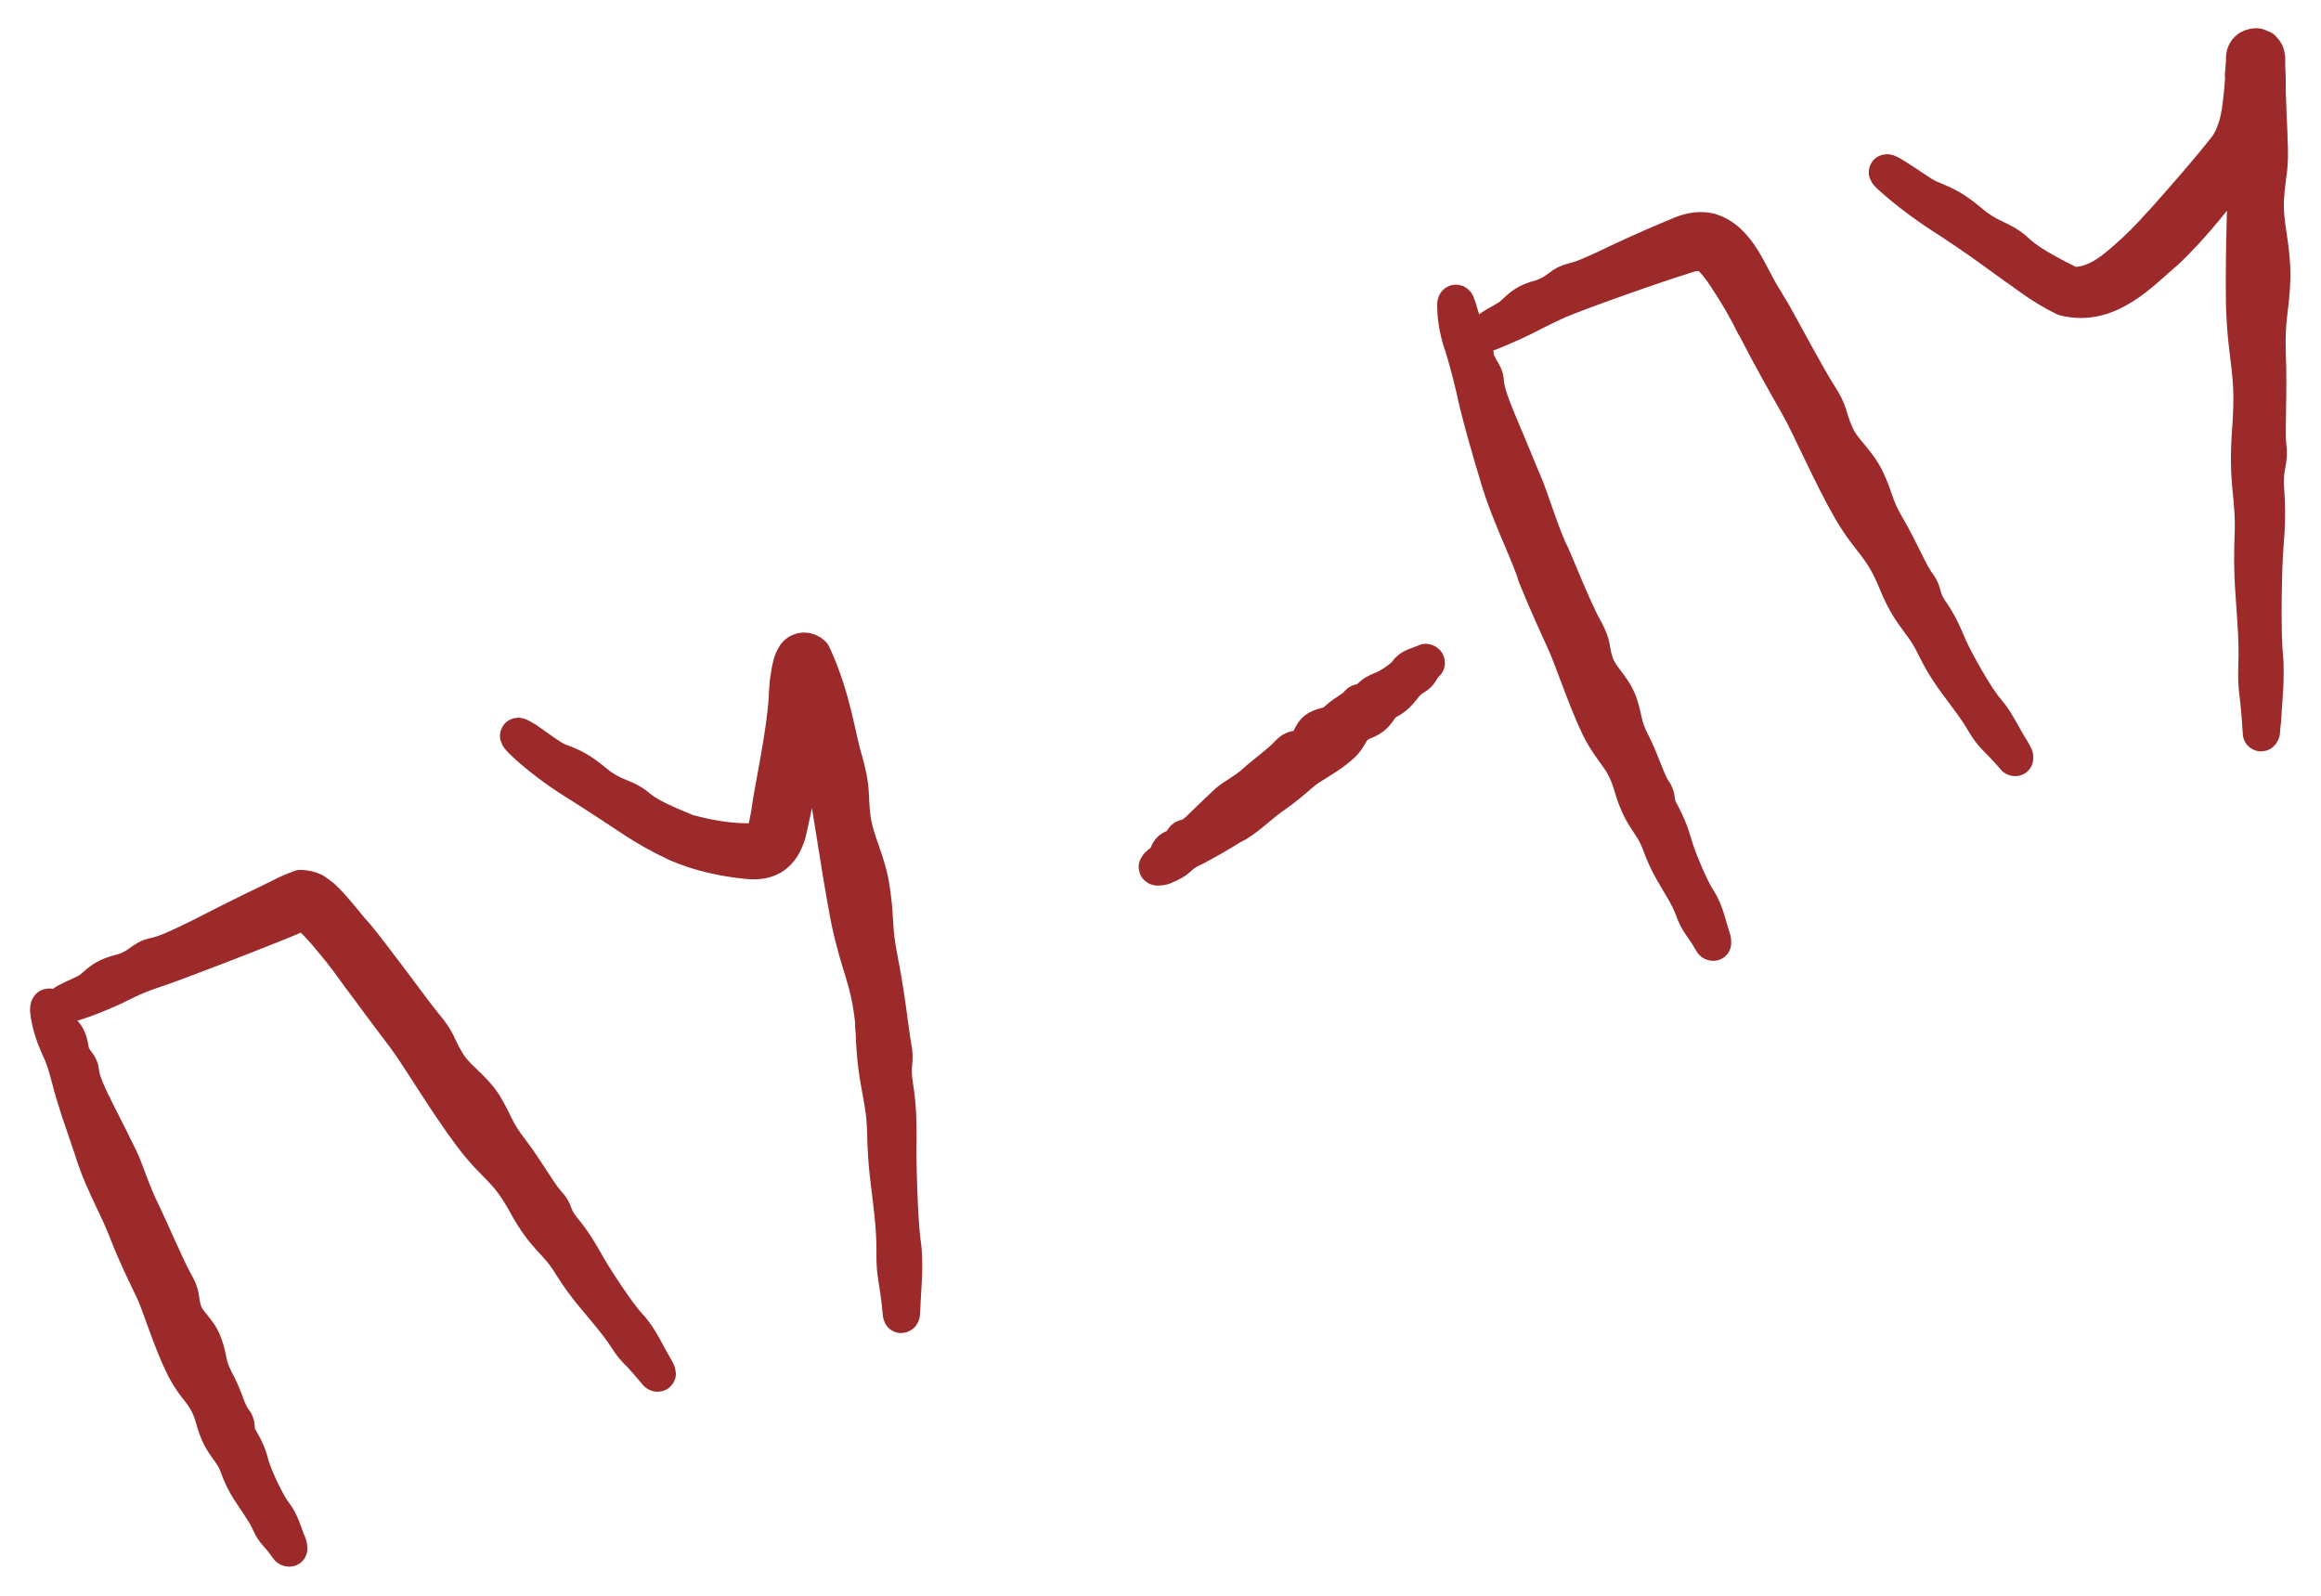
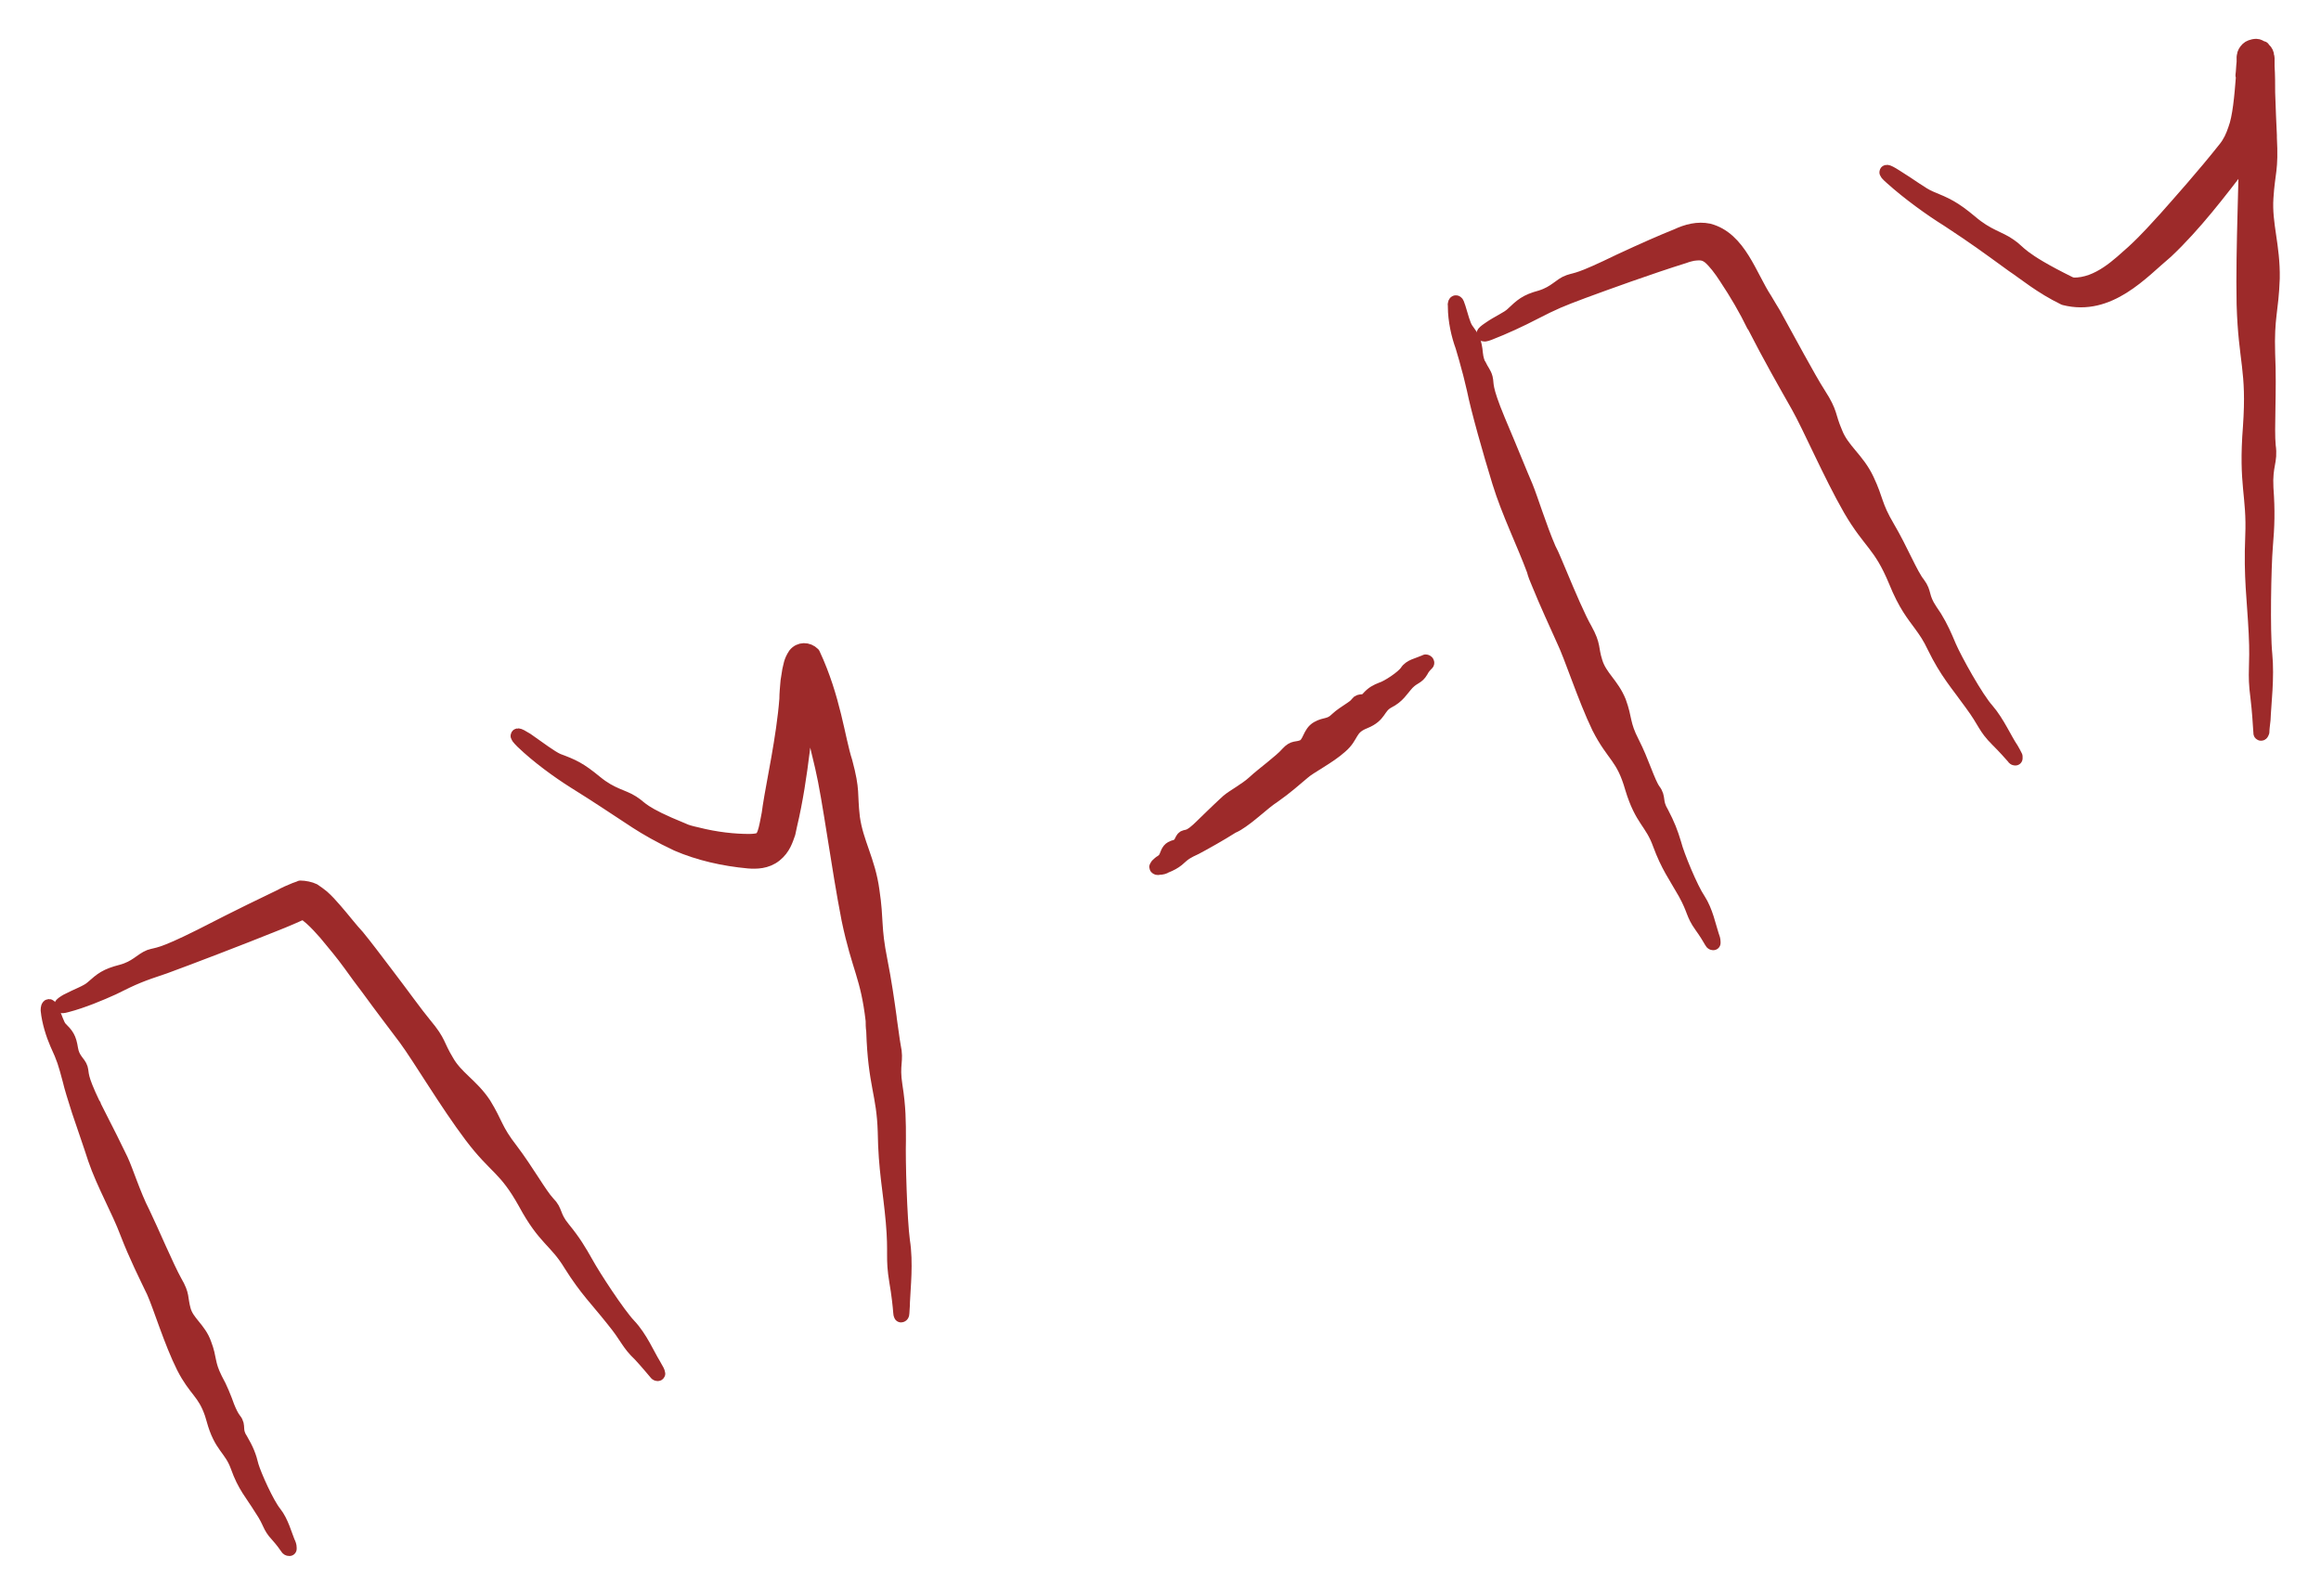
<svg xmlns="http://www.w3.org/2000/svg" width="403" height="277" viewBox="102.1 2328.1 402.8 277.3" fill="none">
-   <path d="M133.7 2555.8C134.3 2558.0 136.4 2559.1 137.3 2561.7C138.3 2564.3 137.8 2565.0 139.2 2567.8C140.1 2569.4 140.8 2571.2 141.3 2572.6C141.7 2573.6 142.1 2574.4 142.5 2574.9C143.4 2576.0 142.5 2576.6 143.6 2578.3C144.6 2580.0 145.1 2581.2 145.5 2582.9C146.0 2584.6 148.2 2589.5 149.5 2591.1C150.7 2592.6 151.3 2594.9 151.8 2596.1C152.0 2596.5 152.1 2596.8 152.1 2597.1C152.1 2597.2 152.1 2597.3 152.1 2597.3C152.1 2597.3 152.1 2597.3 152.1 2597.3C152.0 2597.3 151.9 2597.3 151.8 2597.2C151.4 2596.6 150.8 2595.8 150.0 2594.9C148.5 2593.3 148.9 2592.8 147.2 2590.3C145.6 2587.7 144.3 2586.4 143.1 2583.0C141.9 2579.7 140.2 2579.6 138.9 2574.8C138.8 2574.5 138.7 2574.1 138.6 2573.8C137.3 2570 135.8 2569.8 133.7 2565.7C131.5 2561.3 129.7 2555.3 128.5 2552.6C127.2 2549.9 125.4 2546.3 123.9 2542.4C122.4 2538.4 119.8 2533.9 118.3 2529.5C117.5 2527.0 116.4 2523.9 115.5 2521.2C115.5 2521.2 115.5 2521.2 115.5 2521.2C114.8 2519.0 114.2 2517.1 113.9 2515.8C113.1 2512.8 112.9 2512.1 111.7 2509.5C111.0 2507.9 110.3 2505.7 110.1 2503.7C110.1 2503.2 110.2 2503.0 110.3 2503.0C110.4 2503.0 110.6 2503.3 110.8 2503.7C111.4 2505.0 111.7 2506.2 112.2 2506.8C113.4 2508 113.8 2508.5 114.1 2510.4C114.4 2512.3 115.5 2512.8 115.8 2513.8C116.1 2514.9 115.6 2515.1 118.0 2520.1C118.0 2520.1 118.0 2520.2 118.1 2520.2L118.0 2520.1C120.5 2525.0 121.9 2527.8 122.8 2529.7C123.7 2531.6 125.0 2535.8 126.6 2538.9C128.1 2542.0 130.8 2548.4 132.2 2550.9C133.6 2553.3 133.1 2553.6 133.7 2555.8Z" fill="#9D2A2A" stroke="#9D2A2A" stroke-width="6.2" stroke-linejoin="round" />
-   <path d="M179.4 2512.5C181.0 2515.4 183.7 2516.7 185.9 2520.0C188.0 2523.4 187.8 2524.4 190.6 2528.0C193.4 2531.7 195.6 2535.7 197.0 2537.2C198.5 2538.7 197.8 2539.4 199.7 2541.7C201.5 2543.9 202.4 2545.4 203.7 2547.7C204.9 2549.9 209.2 2556.5 211.1 2558.5C213.1 2560.6 214.4 2563.7 215.4 2565.3C215.7 2565.9 216.0 2566.3 216.1 2566.6C216.2 2566.8 216.2 2566.9 216.1 2566.9C216.1 2566.9 216.1 2566.9 216.1 2566.9C216.1 2566.9 215.9 2566.9 215.8 2566.7C215.2 2566.0 214.3 2564.9 213.1 2563.6C210.8 2561.4 211.0 2560.7 208.3 2557.4C205.6 2554.0 203.7 2552.2 201.0 2547.9C198.4 2543.6 196.5 2543.5 193.1 2537.2C189.6 2530.9 188.0 2531.2 183.7 2525.5C179.4 2519.8 174.8 2512.0 172.3 2508.6C170.5 2506.2 168.2 2503.2 165.8 2499.9C164.8 2498.6 163.7 2497.1 162.7 2495.7C161.4 2493.9 159.9 2492.1 158.4 2490.3C157.6 2489.4 156.8 2488.5 155.9 2487.7C155.5 2487.4 155.1 2487.0 154.8 2486.8C154.6 2486.7 154.4 2486.6 154.4 2486.6C154.3 2486.6 154.3 2486.6 154.2 2486.6L155.0 2486.4C153.2 2487.2 151.4 2488.0 149.6 2488.7C143.4 2491.2 134.5 2494.6 130.4 2496.1C126.2 2497.5 125.2 2497.9 121.4 2499.8C119.2 2500.8 116.1 2502.1 113.4 2502.8C112.0 2503.2 112.2 2502.8 113.4 2502.1C115.3 2501.1 116.9 2500.6 117.8 2499.8C119.5 2498.3 120.2 2497.7 122.9 2497.0C125.5 2496.3 126.3 2495.0 127.8 2494.4C129.3 2493.9 129.5 2494.4 136.7 2490.8C143.9 2487.1 147.9 2485.2 150.6 2483.9C151.3 2483.5 152.2 2483.1 153.2 2482.7C153.4 2482.6 153.9 2482.5 154.0 2482.4C154.7 2482.4 155.7 2482.6 156.3 2482.9C156.9 2483.3 157.3 2483.6 157.8 2484.0C158.6 2484.7 159.3 2485.5 160.0 2486.3C161.4 2487.9 162.6 2489.5 163.9 2490.9C165.3 2492.6 167.1 2495.0 169.0 2497.5C171.6 2500.9 174.1 2504.4 175.6 2506.2C178.2 2509.3 177.7 2509.7 179.4 2512.5Z" fill="#9D2A2A" stroke="#9D2A2A" stroke-width="6.2" stroke-linejoin="round" />
-   <path d="M250.0 2470.2C250.6 2474.6 252.7 2477.7 253.4 2482.9C254.2 2488.2 253.6 2489.1 254.8 2495.1C255.5 2498.6 256.0 2502.1 256.4 2505.0C256.4 2505.1 256.4 2505.1 256.4 2505.1C256.7 2507.1 256.9 2508.8 257.1 2509.9C257.7 2512.6 256.8 2513.0 257.4 2516.8C258.0 2520.6 258.0 2523 258.0 2526.3C257.9 2529.7 258.2 2540.1 258.7 2543.8C259.3 2547.6 258.8 2551.9 258.7 2554.4C258.7 2555.3 258.6 2555.9 258.6 2556.4C258.6 2556.6 258.5 2556.7 258.4 2556.7C258.4 2556.7 258.4 2556.7 258.4 2556.7C258.4 2556.7 258.3 2556.5 258.3 2556.3C258.2 2555.0 258.0 2553.1 257.6 2550.8C256.9 2546.6 257.5 2546.2 257.0 2540.5C256.5 2534.8 255.7 2531.5 255.6 2524.8C255.4 2518.1 253.9 2516.7 253.6 2507.3C253.5 2506.6 253.5 2506.0 253.5 2505.5L253.5 2505.5C252.6 2497.7 251.1 2496.5 249.3 2487.9C247.5 2478.7 246.0 2466.9 244.7 2461.4C243.6 2456.8 241.9 2449.3 240.1 2444.5L243.2 2444.4C243.2 2444.3 242.9 2445.3 242.7 2446.1C241.8 2453.5 241.1 2463.1 239.1 2471.5C239.0 2471.9 238.9 2472.4 238.8 2472.9C238.4 2474.0 238.0 2475.5 236.5 2476.7C235.0 2477.9 233.2 2477.9 231.9 2477.8C227.5 2477.4 223.2 2476.4 219.5 2474.8C216.5 2473.4 214.1 2472.0 212.4 2470.9C207.5 2467.7 206.4 2466.9 201.6 2463.9C198.9 2462.2 195.3 2459.6 192.6 2457C191.2 2455.6 191.7 2455.7 193.3 2456.7C195.6 2458.3 197.4 2459.7 198.7 2460.3C201.4 2461.3 202.5 2461.8 205.3 2464.1C208.1 2466.4 210.0 2466.5 211.7 2467.6C213.3 2468.6 213.1 2469.4 220.5 2472.4C221.1 2472.7 221.9 2472.9 222.8 2473.1C226.3 2474.0 229.5 2474.3 232.0 2474.3C232.8 2474.3 233.4 2474.2 233.7 2474.1C234.1 2473.9 234.2 2473.8 234.4 2473.5C234.8 2472.8 235.0 2471.7 235.2 2470.7C235.4 2469.8 235.5 2469.1 235.6 2468.3C236.2 2464.3 238.0 2456.2 238.5 2449.6C238.5 2448.7 238.6 2447.7 238.7 2446.5C238.8 2445.9 238.9 2445.3 239.0 2444.6C239.2 2443.9 239.2 2443.1 240.0 2441.9C240.8 2440.9 242.2 2440.9 243.1 2441.8C246.7 2449.5 247.4 2456.5 248.7 2460.5C250.1 2465.7 249.5 2465.9 250.0 2470.2Z" fill="#9D2A2A" stroke="#9D2A2A" stroke-width="6.2" stroke-linejoin="round" />
-   <path d="M328.3 2457.9C329.5 2457.3 329.4 2455.5 330.8 2454.7C332.2 2453.9 332.9 2454.4 334.2 2453.1C335.5 2451.9 337.3 2451.1 337.7 2450.4C338.2 2449.7 338.8 2450.4 339.6 2449.5C340.4 2448.6 341.0 2448.3 342.0 2447.9C343.0 2447.6 345.6 2445.9 346.3 2444.9C346.9 2443.9 348.3 2443.7 349.1 2443.3C349.3 2443.2 349.5 2443.2 349.6 2443.1C349.7 2443.1 349.8 2443.2 349.8 2443.2C349.8 2443.2 349.8 2443.2 349.8 2443.2C349.8 2443.3 349.9 2443.3 349.8 2443.4C349.5 2443.7 349.1 2444.1 348.8 2444.7C348.1 2445.9 347.6 2445.6 346.4 2446.8C345.3 2448.0 344.8 2449.1 343.0 2450.0C341.2 2451.0 341.7 2452.4 339.0 2453.5C336.2 2454.6 336.9 2456 334.8 2457.8C332.7 2459.7 329.4 2461.3 328.2 2462.4C326.9 2463.5 325.2 2465.0 323.2 2466.4C321.2 2467.7 319.1 2469.9 316.8 2471.3C316.6 2471.4 316.3 2471.6 316.0 2471.7C313.8 2473.1 311.1 2474.6 309.6 2475.4C308.1 2476.1 307.7 2476.3 306.4 2477.5C305.9 2477.9 305.2 2478.3 304.4 2478.6C304.1 2478.8 303.7 2478.9 303.3 2478.9C303.0 2479.0 302.8 2478.9 302.8 2478.8C302.9 2478.7 302.9 2478.5 303.1 2478.4C303.4 2478.1 303.7 2477.9 303.9 2477.8C304.2 2477.5 304.4 2477.3 304.5 2477.0C304.9 2476.0 305.0 2475.6 306.1 2475.3C307.2 2475.0 307.1 2474.0 307.6 2473.7C308.2 2473.4 308.5 2473.9 310.8 2471.6C312.0 2470.4 313.0 2469.5 313.7 2468.8C314.3 2468.2 314.8 2467.8 315.2 2467.4C316.1 2466.6 318.4 2465.4 319.8 2464.1C321.3 2462.7 324.5 2460.4 325.6 2459.1C326.7 2457.9 327.1 2458.4 328.3 2457.9Z" fill="#9D2A2A" stroke="#9D2A2A" stroke-width="6.2" stroke-linejoin="round" />
-   <path d="M379.1 2443.2C379.9 2445.8 382.0 2447.1 383.2 2450.1C384.3 2453.1 383.8 2453.9 385.5 2457.2C387.2 2460.5 388.2 2464.1 389.2 2465.5C390.2 2466.8 389.4 2467.4 390.6 2469.4C391.7 2471.5 392.2 2472.8 392.8 2474.8C393.3 2476.8 395.7 2482.6 397.0 2484.5C398.3 2486.5 398.8 2489.1 399.3 2490.6C399.5 2491.1 399.6 2491.5 399.6 2491.8C399.6 2491.9 399.6 2492.0 399.6 2492.0C399.6 2492.0 399.6 2492.0 399.6 2492.0C399.5 2492.0 399.4 2492.0 399.3 2491.8C398.9 2491.1 398.3 2490.1 397.5 2489.0C396.0 2486.9 396.4 2486.4 394.7 2483.3C393.0 2480.3 391.7 2478.6 390.3 2474.8C388.9 2470.9 387.2 2470.7 385.5 2465.1C383.9 2459.5 382.3 2459.6 379.7 2454.5C377.2 2449.3 375.0 2442.3 373.5 2439.2C372.3 2436.5 370.7 2433.1 369.2 2429.4C368.9 2428.7 368.6 2428 368.4 2427.2C366.7 2422.6 364.0 2417.1 362.4 2411.9C360.8 2406.7 358.7 2399.3 358.0 2395.8C357.6 2394.2 357.4 2393.2 357.1 2392.2C357.1 2392.2 357.1 2392.2 357.1 2392.2C356.8 2391.0 356.5 2390.0 356.0 2388.3C355.3 2386.4 354.7 2383.8 354.7 2381.4C354.6 2380.8 354.8 2380.6 354.9 2380.7C355.0 2380.7 355.1 2381.0 355.3 2381.6C355.8 2383.2 356.1 2384.5 356.6 2385.3C357.7 2386.8 358.1 2387.4 358.3 2389.6C358.4 2390.5 358.6 2391.1 358.9 2391.7L358.9 2391.6C359.3 2392.5 359.8 2393.0 360.0 2393.8C360.3 2395.0 359.7 2395.2 362.2 2401.2C364.7 2407.1 366.0 2410.4 367.0 2412.7C367.9 2414.9 369.4 2419.8 371.0 2423.5C371.6 2424.6 372.2 2426.2 372.9 2427.8C374.4 2431.4 376.2 2435.6 377.3 2437.5C378.9 2440.4 378.3 2440.7 379.1 2443.2Z" fill="#9D2A2A" stroke="#9D2A2A" stroke-width="6.2" stroke-linejoin="round" />
-   <path d="M420.8 2403.3C422.0 2406.4 424.6 2407.9 426.3 2411.5C428.0 2415.1 427.6 2415.9 429.9 2419.8C432.2 2423.7 433.9 2428 435.2 2429.6C436.4 2431.2 435.7 2431.8 437.3 2434.2C437.6 2434.6 437.8 2435.0 438.1 2435.4C439.2 2437.2 439.8 2438.6 440.6 2440.5C441.6 2442.8 445.3 2449.5 447.2 2451.6C449.0 2453.7 450.3 2456.7 451.4 2458.3C451.7 2458.8 451.9 2459.2 452.1 2459.6C452.1 2459.7 452.1 2459.8 452.1 2459.9C452.1 2459.9 452.1 2459.9 452.1 2459.9C452.0 2459.9 451.9 2459.9 451.8 2459.7C451.2 2459.0 450.2 2457.9 449.0 2456.7C446.7 2454.4 447.0 2453.8 444.5 2450.4C442.0 2446.9 440.2 2445.0 438.0 2440.5C437.2 2438.8 436.5 2437.8 435.7 2436.7C434.4 2434.9 433.0 2433.3 431.3 2429.1C428.6 2422.6 426.9 2422.6 423.4 2416.6C419.9 2410.5 416.4 2402.3 414.3 2398.6C412.2 2394.9 409.4 2390.0 406.7 2384.7C406.7 2384.6 406.6 2384.6 406.6 2384.6C405.3 2381.9 403.6 2379.0 401.8 2376.3C400.9 2374.9 399.9 2373.6 399.0 2372.8C398.1 2372.1 397.5 2372.0 396.0 2372.2C395.6 2372.3 395.1 2372.4 394.6 2372.6C388.5 2374.5 380.8 2377.3 377.0 2378.7C373.0 2380.2 372.0 2380.6 368.3 2382.5C366.2 2383.6 363.2 2385.0 360.6 2386.0C359.3 2386.5 359.4 2386.1 360.6 2385.3C362.3 2384.1 363.9 2383.5 364.7 2382.7C366.3 2381.2 367.0 2380.5 369.6 2379.8C372.2 2379.0 373.0 2377.6 374.5 2377.1C376.0 2376.6 376.1 2377.0 383.3 2373.5C387.6 2371.5 390.8 2370.1 393.3 2369.1C395.0 2368.3 396.9 2367.8 398.8 2368.2C404.1 2369.6 405.9 2376.1 408.6 2380.2C409.0 2380.9 409.5 2381.7 410.1 2382.7C412.6 2387.2 416.1 2393.8 417.9 2396.6C420.1 2400.0 419.5 2400.3 420.8 2403.3Z" fill="#9D2A2A" stroke="#9D2A2A" stroke-width="6.2" stroke-linejoin="round" />
-   <path d="M495.7 2362.5C495.4 2367.1 496.9 2370.8 496.8 2376.5C496.6 2382.2 495.8 2383.1 496.0 2389.6C496.3 2396.1 495.8 2402.6 496.1 2405.6C496.5 2408.4 495.5 2408.8 495.7 2412.9C496.0 2417.0 495.9 2419.5 495.6 2423.1C495.3 2426.7 495.1 2437.8 495.5 2441.8C495.9 2445.9 495.3 2450.5 495.2 2453.2C495.1 2454.1 495.0 2454.8 495.0 2455.3C494.9 2455.5 494.9 2455.6 494.8 2455.6C494.8 2455.6 494.8 2455.6 494.8 2455.6C494.7 2455.6 494.7 2455.5 494.7 2455.2C494.6 2453.8 494.5 2451.8 494.2 2449.3C493.6 2444.8 494.2 2444.3 493.9 2438.2C493.6 2432.1 493.0 2428.5 493.3 2421.3C493.6 2414.1 492.1 2412.5 492.9 2402.3C493.6 2392.2 492.1 2391.1 491.8 2381.0C491.6 2370.9 492.3 2358.2 492.2 2352.1C492.2 2351.9 492.2 2351.8 492.2 2351.6C492.1 2349.3 492.1 2346.7 492.0 2343.9C492 2342.5 491.9 2341.1 491.9 2339.6C491.9 2339.2 491.9 2338.8 491.8 2338.5C491.8 2338.5 491.8 2338.5 491.8 2338.5C491.8 2338.4 491.8 2338.5 491.8 2338.5C491.8 2338.5 491.8 2338.5 491.9 2338.7C491.9 2338.7 491.9 2338.8 492.1 2339.2C492.1 2339.3 492.2 2339.4 492.3 2339.5C492.3 2339.5 492.4 2339.6 492.5 2339.7C492.6 2339.7 492.6 2339.8 492.9 2340C493.3 2340.2 494.2 2340.3 494.7 2340.0C495.2 2339.8 495.4 2339.5 495.5 2339.3C495.7 2339.0 495.7 2338.9 495.8 2338.8C495.8 2338.6 495.8 2338.7 495.8 2338.6C495.8 2338.6 495.8 2338.6 495.8 2338.6C495.8 2338.5 495.8 2338.5 495.8 2338.5C495.8 2338.5 495.8 2338.5 495.8 2338.5C495.8 2338.5 495.8 2338.5 495.8 2338.6C495.8 2338.7 495.8 2338.9 495.8 2339.1C495.8 2339.8 495.7 2340.6 495.7 2341.4C495.7 2341.4 495.7 2341.5 495.7 2341.5C495.5 2343.4 495.4 2345.3 495.0 2347.4C494.6 2350.1 493.7 2353.4 491.6 2356.2C487.6 2361.4 483.2 2367.2 478.3 2371.8C474.1 2375.3 468.4 2381.9 460.6 2379.9C456.5 2377.9 453.8 2375.6 451.7 2374.2C446.6 2370.5 445.4 2369.6 440.4 2366.3C437.5 2364.5 433.6 2361.7 430.6 2359.0C429.1 2357.7 429.6 2357.7 431.3 2358.8C433.9 2360.4 435.8 2361.9 437.2 2362.5C440.1 2363.7 441.3 2364.2 444.3 2366.7C447.2 2369.2 449.3 2369.5 451.1 2370.8C452.8 2371.9 452.6 2373.0 461.5 2377.4C461.7 2377.5 461.9 2377.5 462.1 2377.6C466.6 2377.7 470.2 2374.0 472.6 2371.9C475.1 2369.6 476.8 2367.6 478.2 2366.1C480.5 2363.5 484.8 2358.7 488.6 2353.9C489.4 2352.9 489.9 2351.8 490.3 2350.6C491.1 2348.5 491.4 2345.0 491.7 2341.2L491.6 2341.2C491.7 2340.5 491.7 2339.7 491.8 2338.9C491.8 2338.7 491.8 2338.5 491.8 2338.2C491.8 2338.2 491.8 2338.1 491.8 2338.0C491.8 2337.9 491.8 2337.9 491.9 2337.7C491.9 2337.7 491.9 2337.6 491.9 2337.5C492.0 2337.3 492.0 2337.1 492.5 2336.6C492.7 2336.4 493.3 2336.1 494.0 2336.1C494.3 2336.1 494.6 2336.3 494.8 2336.4C495.0 2336.5 495.0 2336.5 495.1 2336.5C495.1 2336.6 495.2 2336.6 495.2 2336.7C495.5 2336.9 495.6 2337.1 495.7 2337.3C495.8 2337.5 495.8 2337.6 495.8 2337.7C495.8 2337.8 495.8 2337.8 495.8 2337.9C495.9 2338.0 495.9 2338.1 495.9 2338.2C495.9 2338.2 495.9 2338.3 495.9 2338.4C495.9 2338.8 495.9 2339.2 495.9 2339.6C496.0 2341.2 496.0 2342.7 496.0 2344.2C496.1 2347.1 496.2 2349.7 496.3 2351.6C496.3 2351.7 496.3 2351.9 496.3 2352.0C496.6 2357.8 496.0 2357.8 495.7 2362.5Z" fill="#9D2A2A" stroke="#9D2A2A" stroke-width="6.2" stroke-linejoin="round" />
+   <path d="M133.7 2555.8C134.3 2558.0 136.4 2559.1 137.3 2561.7C138.3 2564.3 137.8 2565.0 139.2 2567.8C140.1 2569.4 140.8 2571.2 141.3 2572.6C141.7 2573.6 142.1 2574.4 142.5 2574.9C143.4 2576.0 142.5 2576.6 143.6 2578.3C144.6 2580.0 145.1 2581.2 145.5 2582.9C146.0 2584.6 148.2 2589.5 149.5 2591.1C150.7 2592.6 151.3 2594.9 151.8 2596.1C152.0 2596.5 152.1 2596.8 152.1 2597.1C152.1 2597.2 152.1 2597.3 152.1 2597.3C152.1 2597.3 152.1 2597.3 152.1 2597.3C152.0 2597.3 151.9 2597.3 151.8 2597.2C151.4 2596.6 150.8 2595.8 150.0 2594.9C148.5 2593.3 148.9 2592.8 147.2 2590.3C145.6 2587.7 144.3 2586.4 143.1 2583.0C141.9 2579.7 140.2 2579.6 138.9 2574.8C138.8 2574.5 138.7 2574.1 138.6 2573.8C137.3 2570 135.8 2569.8 133.7 2565.7C131.5 2561.3 129.7 2555.3 128.5 2552.6C127.2 2549.9 125.4 2546.3 123.9 2542.4C122.4 2538.4 119.8 2533.9 118.3 2529.5C117.5 2527.0 116.4 2523.9 115.5 2521.2C115.5 2521.2 115.5 2521.2 115.5 2521.2C114.8 2519.0 114.2 2517.1 113.9 2515.8C113.1 2512.8 112.9 2512.1 111.7 2509.5C111.0 2507.9 110.3 2505.7 110.1 2503.7C110.1 2503.2 110.2 2503.0 110.3 2503.0C110.4 2503.0 110.6 2503.3 110.8 2503.7C111.4 2505.0 111.7 2506.2 112.2 2506.8C113.4 2508 113.8 2508.5 114.1 2510.4C114.4 2512.3 115.5 2512.8 115.8 2513.8C116.1 2514.9 115.6 2515.1 118.0 2520.1C118.0 2520.1 118.0 2520.2 118.1 2520.2L118.0 2520.1C120.5 2525.0 121.9 2527.8 122.8 2529.7C123.7 2531.6 125.0 2535.8 126.6 2538.9C128.1 2542.0 130.8 2548.4 132.2 2550.9C133.6 2553.3 133.1 2553.6 133.7 2555.8Z" fill="#9D2A2A" stroke="#9D2A2A" stroke-width="2.5" stroke-linejoin="round" />
+   <path d="M179.4 2512.5C181.0 2515.4 183.7 2516.7 185.9 2520.0C188.0 2523.4 187.8 2524.4 190.6 2528.0C193.4 2531.7 195.6 2535.7 197.0 2537.2C198.5 2538.7 197.8 2539.4 199.7 2541.7C201.5 2543.9 202.4 2545.4 203.7 2547.7C204.9 2549.9 209.2 2556.5 211.1 2558.5C213.1 2560.6 214.4 2563.7 215.4 2565.3C215.7 2565.9 216.0 2566.3 216.1 2566.6C216.2 2566.8 216.2 2566.9 216.1 2566.9C216.1 2566.9 216.1 2566.9 216.1 2566.9C216.1 2566.9 215.9 2566.9 215.8 2566.7C215.2 2566.0 214.3 2564.9 213.1 2563.6C210.8 2561.4 211.0 2560.7 208.3 2557.4C205.6 2554.0 203.7 2552.2 201.0 2547.9C198.4 2543.6 196.5 2543.5 193.1 2537.2C189.6 2530.9 188.0 2531.2 183.7 2525.5C179.4 2519.8 174.8 2512.0 172.3 2508.6C170.5 2506.2 168.2 2503.2 165.8 2499.9C164.8 2498.6 163.7 2497.1 162.7 2495.7C161.4 2493.9 159.9 2492.1 158.4 2490.3C157.6 2489.4 156.8 2488.5 155.9 2487.7C155.5 2487.4 155.1 2487.0 154.8 2486.8C154.6 2486.7 154.4 2486.6 154.4 2486.6C154.3 2486.6 154.3 2486.6 154.2 2486.6L155.0 2486.4C153.2 2487.2 151.4 2488.0 149.6 2488.7C143.4 2491.2 134.5 2494.6 130.4 2496.1C126.2 2497.5 125.2 2497.9 121.4 2499.8C119.2 2500.8 116.1 2502.1 113.4 2502.8C112.0 2503.2 112.2 2502.8 113.4 2502.1C115.3 2501.1 116.9 2500.6 117.8 2499.8C119.5 2498.3 120.2 2497.7 122.9 2497.0C125.5 2496.3 126.3 2495.0 127.8 2494.4C129.3 2493.9 129.5 2494.4 136.7 2490.8C143.9 2487.1 147.9 2485.2 150.6 2483.9C151.3 2483.5 152.2 2483.1 153.2 2482.7C153.4 2482.6 153.9 2482.5 154.0 2482.4C154.7 2482.4 155.7 2482.6 156.3 2482.9C156.9 2483.3 157.3 2483.6 157.8 2484.0C158.6 2484.7 159.3 2485.5 160.0 2486.3C161.4 2487.9 162.6 2489.5 163.9 2490.9C165.3 2492.6 167.1 2495.0 169.0 2497.5C171.6 2500.9 174.1 2504.4 175.6 2506.2C178.2 2509.3 177.7 2509.7 179.4 2512.5Z" fill="#9D2A2A" stroke="#9D2A2A" stroke-width="2.5" stroke-linejoin="round" />
+   <path d="M250.0 2470.2C250.6 2474.6 252.7 2477.7 253.4 2482.9C254.2 2488.2 253.6 2489.1 254.8 2495.1C255.5 2498.6 256.0 2502.1 256.4 2505.0C256.4 2505.1 256.4 2505.1 256.4 2505.1C256.7 2507.1 256.9 2508.8 257.1 2509.9C257.7 2512.6 256.8 2513.0 257.4 2516.8C258.0 2520.6 258.0 2523 258.0 2526.3C257.9 2529.7 258.2 2540.1 258.7 2543.8C259.3 2547.6 258.8 2551.9 258.7 2554.4C258.7 2555.3 258.6 2555.9 258.6 2556.4C258.6 2556.6 258.5 2556.7 258.4 2556.7C258.4 2556.7 258.4 2556.7 258.4 2556.7C258.4 2556.7 258.3 2556.5 258.3 2556.3C258.2 2555.0 258.0 2553.1 257.6 2550.8C256.9 2546.6 257.5 2546.2 257.0 2540.5C256.5 2534.8 255.7 2531.5 255.6 2524.8C255.4 2518.1 253.9 2516.7 253.6 2507.3C253.5 2506.6 253.5 2506.0 253.5 2505.5L253.5 2505.5C252.6 2497.7 251.1 2496.5 249.3 2487.9C247.5 2478.7 246.0 2466.9 244.7 2461.4C243.6 2456.8 241.9 2449.3 240.1 2444.5L243.2 2444.4C243.2 2444.3 242.9 2445.3 242.7 2446.1C241.8 2453.5 241.1 2463.1 239.1 2471.5C239.0 2471.9 238.9 2472.4 238.8 2472.9C238.4 2474.0 238.0 2475.5 236.5 2476.7C235.0 2477.9 233.2 2477.9 231.9 2477.8C227.5 2477.4 223.2 2476.4 219.5 2474.8C216.5 2473.4 214.1 2472.0 212.4 2470.9C207.5 2467.7 206.4 2466.9 201.6 2463.9C198.9 2462.2 195.3 2459.6 192.6 2457C191.2 2455.6 191.7 2455.7 193.3 2456.7C195.6 2458.3 197.4 2459.7 198.7 2460.3C201.4 2461.3 202.5 2461.8 205.3 2464.1C208.1 2466.4 210.0 2466.5 211.7 2467.6C213.3 2468.6 213.1 2469.4 220.5 2472.4C221.1 2472.7 221.9 2472.9 222.8 2473.1C226.3 2474.0 229.5 2474.3 232.0 2474.3C232.8 2474.3 233.4 2474.2 233.7 2474.1C234.1 2473.9 234.2 2473.8 234.4 2473.5C234.8 2472.8 235.0 2471.7 235.2 2470.7C235.4 2469.8 235.5 2469.1 235.6 2468.3C236.2 2464.3 238.0 2456.2 238.5 2449.6C238.5 2448.7 238.6 2447.7 238.7 2446.5C238.8 2445.9 238.9 2445.3 239.0 2444.6C239.2 2443.9 239.2 2443.1 240.0 2441.9C240.8 2440.9 242.2 2440.9 243.1 2441.8C246.7 2449.5 247.4 2456.5 248.7 2460.5C250.1 2465.7 249.5 2465.9 250.0 2470.2Z" fill="#9D2A2A" stroke="#9D2A2A" stroke-width="2.5" stroke-linejoin="round" />
+   <path d="M328.3 2457.9C329.5 2457.3 329.4 2455.5 330.8 2454.7C332.2 2453.9 332.9 2454.4 334.2 2453.1C335.5 2451.9 337.3 2451.1 337.7 2450.4C338.2 2449.7 338.8 2450.4 339.6 2449.5C340.4 2448.6 341.0 2448.3 342.0 2447.9C343.0 2447.6 345.6 2445.9 346.3 2444.9C346.9 2443.9 348.3 2443.7 349.1 2443.3C349.3 2443.2 349.5 2443.2 349.6 2443.1C349.7 2443.1 349.8 2443.2 349.8 2443.2C349.8 2443.2 349.8 2443.2 349.8 2443.2C349.8 2443.3 349.9 2443.3 349.8 2443.4C349.5 2443.7 349.1 2444.1 348.8 2444.7C348.1 2445.9 347.6 2445.6 346.4 2446.8C345.3 2448.0 344.8 2449.1 343.0 2450.0C341.2 2451.0 341.7 2452.4 339.0 2453.5C336.2 2454.6 336.9 2456 334.8 2457.8C332.7 2459.7 329.4 2461.3 328.2 2462.4C326.9 2463.5 325.2 2465.0 323.2 2466.4C321.2 2467.7 319.1 2469.9 316.8 2471.3C316.6 2471.4 316.3 2471.6 316.0 2471.7C313.8 2473.1 311.1 2474.6 309.6 2475.4C308.1 2476.1 307.7 2476.3 306.4 2477.5C305.9 2477.9 305.2 2478.3 304.4 2478.6C304.1 2478.8 303.7 2478.9 303.3 2478.9C303.0 2479.0 302.8 2478.9 302.8 2478.8C302.9 2478.7 302.9 2478.5 303.1 2478.4C303.4 2478.1 303.7 2477.9 303.9 2477.8C304.2 2477.5 304.4 2477.3 304.5 2477.0C304.9 2476.0 305.0 2475.6 306.1 2475.3C307.2 2475.0 307.1 2474.0 307.6 2473.7C308.2 2473.4 308.5 2473.9 310.8 2471.6C312.0 2470.4 313.0 2469.5 313.7 2468.8C314.3 2468.2 314.8 2467.8 315.2 2467.4C316.1 2466.6 318.4 2465.4 319.8 2464.1C321.3 2462.7 324.5 2460.4 325.6 2459.1C326.7 2457.9 327.1 2458.4 328.3 2457.9Z" fill="#9D2A2A" stroke="#9D2A2A" stroke-width="2.5" stroke-linejoin="round" />
+   <path d="M379.1 2443.2C379.9 2445.8 382.0 2447.1 383.2 2450.1C384.3 2453.1 383.8 2453.9 385.5 2457.2C387.2 2460.5 388.2 2464.1 389.2 2465.5C390.2 2466.8 389.4 2467.4 390.6 2469.4C391.7 2471.5 392.2 2472.8 392.8 2474.8C393.3 2476.8 395.7 2482.6 397.0 2484.5C398.3 2486.5 398.8 2489.1 399.3 2490.6C399.5 2491.1 399.6 2491.5 399.6 2491.8C399.6 2491.9 399.6 2492.0 399.6 2492.0C399.6 2492.0 399.6 2492.0 399.6 2492.0C399.5 2492.0 399.4 2492.0 399.3 2491.8C398.9 2491.1 398.3 2490.1 397.5 2489.0C396.0 2486.9 396.4 2486.4 394.7 2483.3C393.0 2480.3 391.7 2478.6 390.3 2474.8C388.9 2470.9 387.2 2470.7 385.5 2465.1C383.9 2459.5 382.3 2459.6 379.7 2454.5C377.2 2449.3 375.0 2442.3 373.5 2439.2C372.3 2436.5 370.7 2433.1 369.2 2429.4C368.9 2428.7 368.6 2428 368.4 2427.2C366.7 2422.6 364.0 2417.1 362.4 2411.9C360.8 2406.7 358.7 2399.3 358.0 2395.8C357.6 2394.2 357.4 2393.2 357.1 2392.2C357.1 2392.2 357.1 2392.2 357.1 2392.2C356.8 2391.0 356.5 2390.0 356.0 2388.3C355.3 2386.4 354.7 2383.8 354.7 2381.4C354.6 2380.8 354.8 2380.6 354.9 2380.7C355.0 2380.7 355.1 2381.0 355.3 2381.6C355.8 2383.2 356.1 2384.5 356.6 2385.3C357.7 2386.8 358.1 2387.4 358.3 2389.6C358.4 2390.5 358.6 2391.1 358.9 2391.7L358.9 2391.6C359.3 2392.5 359.8 2393.0 360.0 2393.8C360.3 2395.0 359.7 2395.2 362.2 2401.2C364.7 2407.1 366.0 2410.4 367.0 2412.7C367.9 2414.9 369.4 2419.8 371.0 2423.5C371.6 2424.6 372.2 2426.2 372.9 2427.8C374.4 2431.4 376.2 2435.6 377.3 2437.5C378.9 2440.4 378.3 2440.7 379.1 2443.2Z" fill="#9D2A2A" stroke="#9D2A2A" stroke-width="2.5" stroke-linejoin="round" />
+   <path d="M420.8 2403.3C422.0 2406.4 424.6 2407.9 426.3 2411.5C428.0 2415.1 427.6 2415.9 429.9 2419.8C432.2 2423.7 433.9 2428 435.2 2429.6C436.4 2431.2 435.7 2431.8 437.3 2434.2C437.6 2434.6 437.8 2435.0 438.1 2435.4C439.2 2437.2 439.8 2438.6 440.6 2440.5C441.6 2442.8 445.3 2449.5 447.2 2451.6C449.0 2453.7 450.3 2456.7 451.4 2458.3C451.7 2458.8 451.9 2459.2 452.1 2459.6C452.1 2459.7 452.1 2459.8 452.1 2459.9C452.1 2459.9 452.1 2459.9 452.1 2459.9C452.0 2459.9 451.9 2459.9 451.8 2459.7C451.2 2459.0 450.2 2457.9 449.0 2456.7C446.7 2454.4 447.0 2453.8 444.5 2450.4C442.0 2446.9 440.2 2445.0 438.0 2440.5C437.2 2438.8 436.5 2437.8 435.7 2436.7C434.4 2434.9 433.0 2433.3 431.3 2429.1C428.6 2422.6 426.9 2422.6 423.4 2416.6C419.9 2410.5 416.4 2402.3 414.3 2398.6C412.2 2394.9 409.4 2390.0 406.7 2384.7C406.7 2384.6 406.6 2384.6 406.6 2384.6C405.3 2381.9 403.6 2379.0 401.8 2376.3C400.9 2374.9 399.9 2373.6 399.0 2372.8C398.1 2372.1 397.5 2372.0 396.0 2372.2C395.6 2372.3 395.1 2372.4 394.6 2372.6C388.5 2374.5 380.8 2377.3 377.0 2378.7C373.0 2380.2 372.0 2380.6 368.3 2382.5C366.2 2383.6 363.2 2385.0 360.6 2386.0C359.3 2386.5 359.4 2386.1 360.6 2385.3C362.3 2384.1 363.9 2383.5 364.7 2382.7C366.3 2381.2 367.0 2380.5 369.6 2379.8C372.2 2379.0 373.0 2377.6 374.5 2377.1C376.0 2376.6 376.1 2377.0 383.3 2373.5C387.6 2371.5 390.8 2370.1 393.3 2369.1C395.0 2368.3 396.9 2367.8 398.8 2368.2C404.1 2369.6 405.9 2376.1 408.6 2380.2C409.0 2380.9 409.5 2381.7 410.1 2382.7C412.6 2387.2 416.1 2393.8 417.9 2396.6C420.1 2400.0 419.5 2400.3 420.8 2403.3Z" fill="#9D2A2A" stroke="#9D2A2A" stroke-width="2.5" stroke-linejoin="round" />
+   <path d="M495.7 2362.5C495.4 2367.1 496.9 2370.8 496.8 2376.5C496.6 2382.2 495.8 2383.1 496.0 2389.6C496.3 2396.1 495.8 2402.6 496.1 2405.6C496.5 2408.4 495.5 2408.8 495.7 2412.9C496.0 2417.0 495.9 2419.5 495.6 2423.1C495.3 2426.7 495.1 2437.8 495.5 2441.8C495.9 2445.9 495.3 2450.5 495.2 2453.2C495.1 2454.1 495.0 2454.8 495.0 2455.3C494.9 2455.5 494.9 2455.6 494.8 2455.6C494.8 2455.6 494.8 2455.6 494.8 2455.6C494.7 2455.6 494.7 2455.5 494.7 2455.2C494.6 2453.8 494.5 2451.8 494.2 2449.3C493.6 2444.8 494.2 2444.3 493.9 2438.2C493.6 2432.1 493.0 2428.5 493.3 2421.3C493.6 2414.1 492.1 2412.5 492.9 2402.3C493.6 2392.2 492.1 2391.1 491.8 2381.0C491.6 2370.9 492.3 2358.2 492.2 2352.1C492.2 2351.9 492.2 2351.8 492.2 2351.6C492.1 2349.3 492.1 2346.7 492.0 2343.9C492 2342.5 491.9 2341.1 491.9 2339.6C491.9 2339.2 491.9 2338.8 491.8 2338.5C491.8 2338.5 491.8 2338.5 491.8 2338.5C491.8 2338.4 491.8 2338.5 491.8 2338.5C491.8 2338.5 491.8 2338.5 491.9 2338.7C491.9 2338.7 491.9 2338.8 492.1 2339.2C492.1 2339.3 492.2 2339.4 492.3 2339.5C492.3 2339.5 492.4 2339.6 492.5 2339.7C492.6 2339.7 492.6 2339.8 492.9 2340C493.3 2340.2 494.2 2340.3 494.7 2340.0C495.2 2339.8 495.4 2339.5 495.5 2339.3C495.7 2339.0 495.7 2338.9 495.8 2338.8C495.8 2338.6 495.8 2338.7 495.8 2338.6C495.8 2338.6 495.8 2338.6 495.8 2338.6C495.8 2338.5 495.8 2338.5 495.8 2338.5C495.8 2338.5 495.8 2338.5 495.8 2338.5C495.8 2338.5 495.8 2338.5 495.8 2338.6C495.8 2338.7 495.8 2338.9 495.8 2339.1C495.8 2339.8 495.7 2340.6 495.7 2341.4C495.7 2341.4 495.7 2341.5 495.7 2341.5C495.5 2343.4 495.4 2345.3 495.0 2347.4C494.6 2350.1 493.7 2353.4 491.6 2356.2C487.6 2361.4 483.2 2367.2 478.3 2371.8C474.1 2375.3 468.4 2381.9 460.6 2379.9C456.5 2377.9 453.8 2375.6 451.7 2374.2C446.6 2370.5 445.4 2369.6 440.4 2366.3C437.5 2364.5 433.6 2361.7 430.6 2359.0C429.1 2357.7 429.6 2357.7 431.3 2358.8C433.9 2360.4 435.8 2361.9 437.2 2362.5C440.1 2363.7 441.3 2364.2 444.3 2366.7C447.2 2369.2 449.3 2369.5 451.1 2370.8C452.8 2371.9 452.6 2373.0 461.5 2377.4C461.7 2377.5 461.9 2377.5 462.1 2377.6C466.6 2377.7 470.2 2374.0 472.6 2371.9C475.1 2369.6 476.8 2367.6 478.2 2366.1C480.5 2363.5 484.8 2358.7 488.6 2353.9C489.4 2352.9 489.9 2351.8 490.3 2350.6C491.1 2348.5 491.4 2345.0 491.7 2341.2L491.6 2341.2C491.7 2340.5 491.7 2339.7 491.8 2338.9C491.8 2338.7 491.8 2338.5 491.8 2338.2C491.8 2338.2 491.8 2338.1 491.8 2338.0C491.8 2337.9 491.8 2337.9 491.9 2337.7C491.9 2337.7 491.9 2337.6 491.9 2337.5C492.0 2337.3 492.0 2337.1 492.5 2336.6C492.7 2336.4 493.3 2336.1 494.0 2336.1C494.3 2336.1 494.6 2336.3 494.8 2336.4C495.0 2336.5 495.0 2336.5 495.1 2336.5C495.1 2336.6 495.2 2336.6 495.2 2336.7C495.5 2336.9 495.6 2337.1 495.7 2337.3C495.8 2337.5 495.8 2337.6 495.8 2337.7C495.8 2337.8 495.8 2337.8 495.8 2337.9C495.9 2338.0 495.9 2338.1 495.9 2338.2C495.9 2338.2 495.9 2338.3 495.9 2338.4C495.9 2338.8 495.9 2339.2 495.9 2339.6C496.0 2341.2 496.0 2342.7 496.0 2344.2C496.1 2347.1 496.2 2349.7 496.3 2351.6C496.3 2351.7 496.3 2351.9 496.3 2352.0C496.6 2357.8 496.0 2357.8 495.7 2362.5Z" fill="#9D2A2A" stroke="#9D2A2A" stroke-width="2.5" stroke-linejoin="round" />
</svg>
